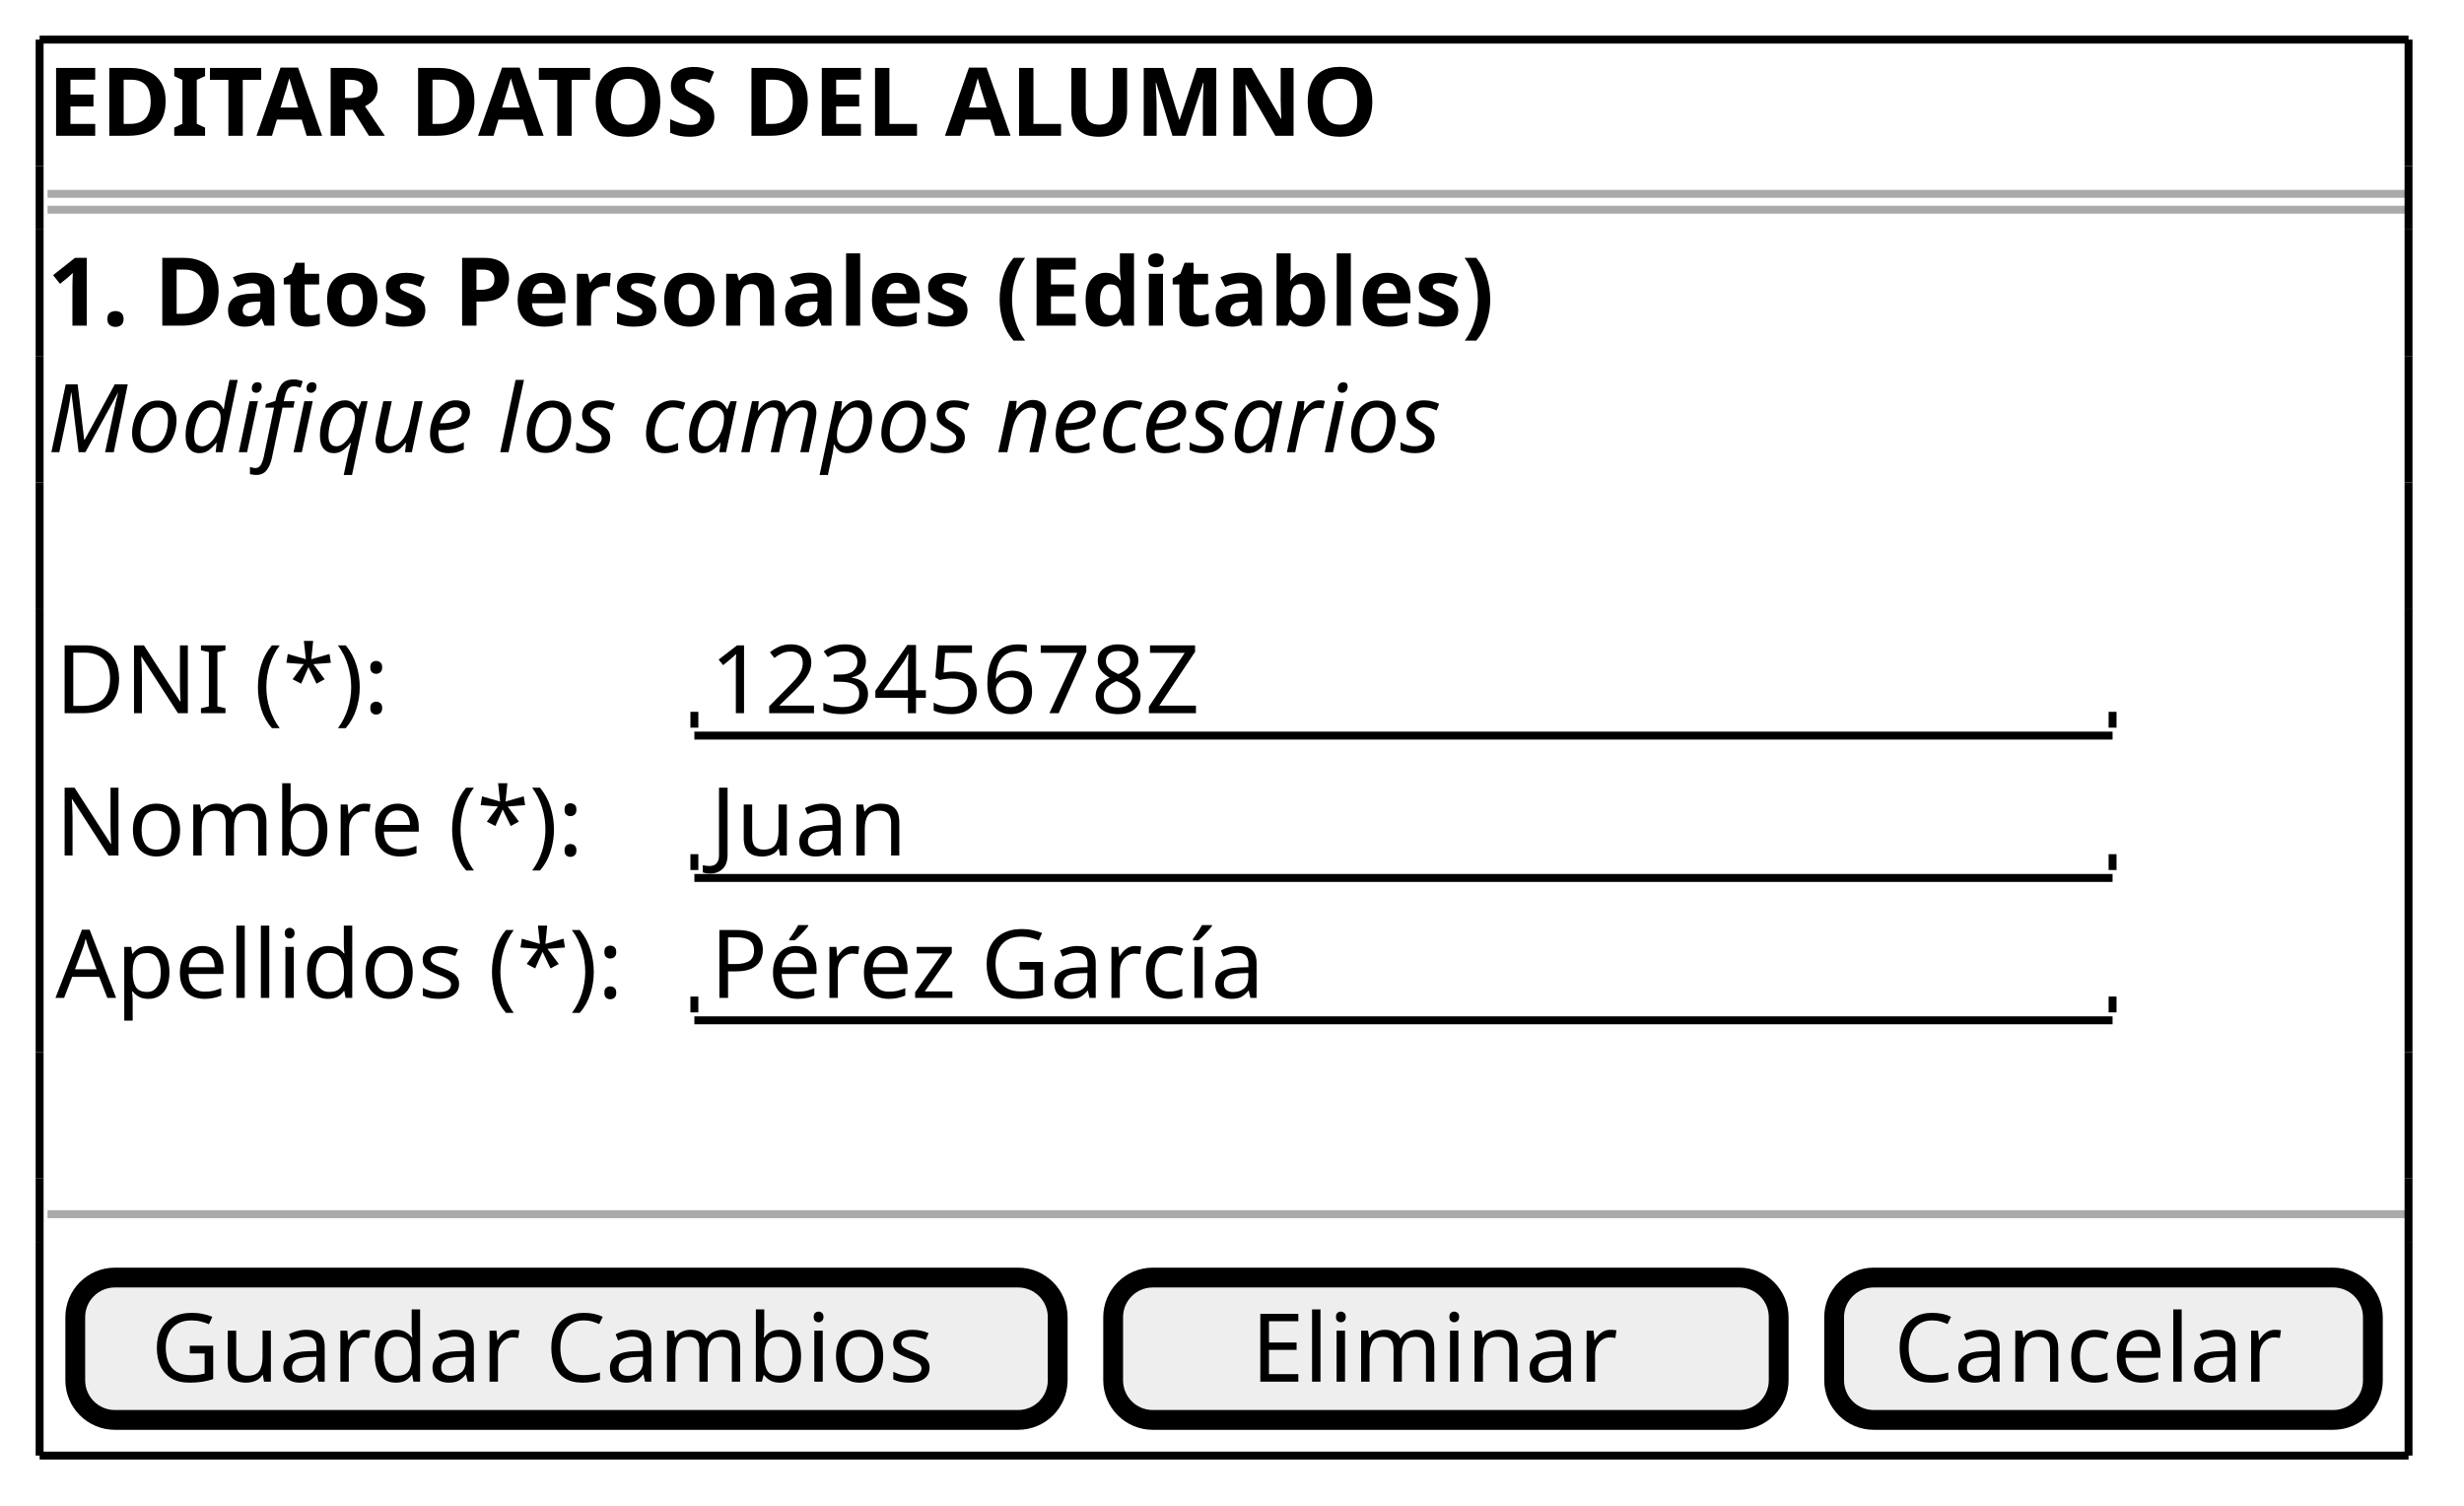
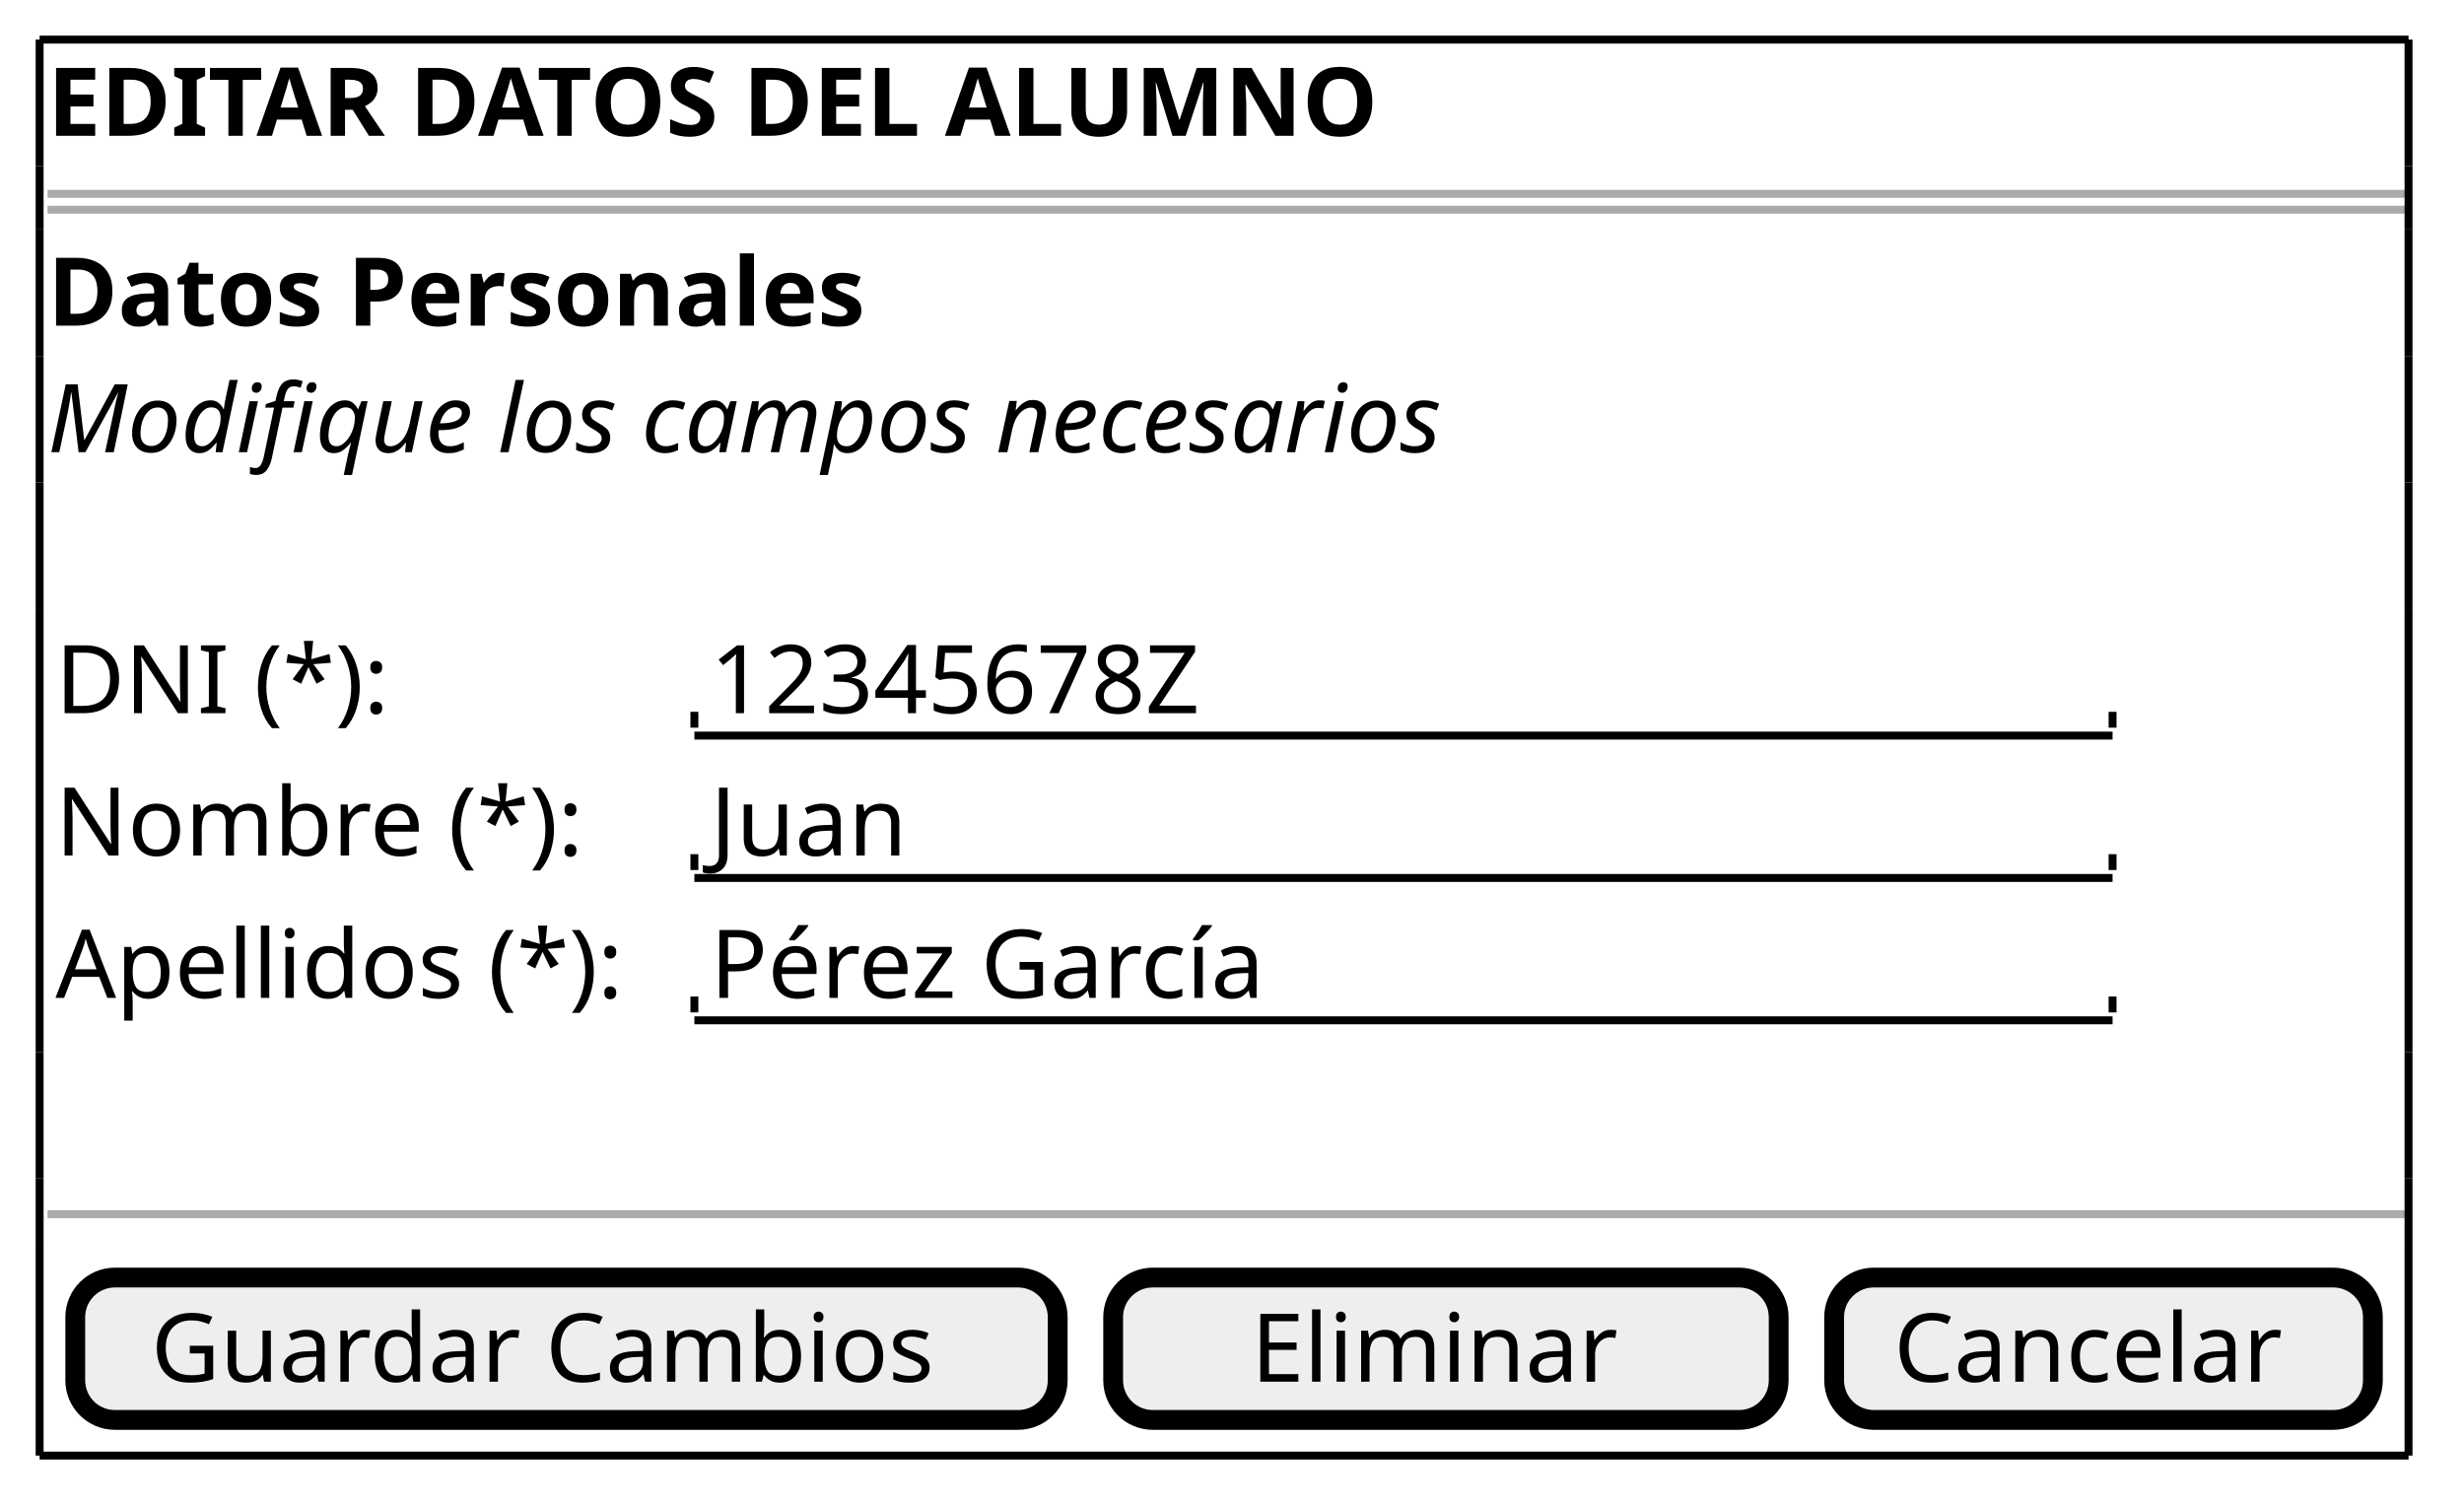
<svg xmlns="http://www.w3.org/2000/svg" contentStyleType="text/css" data-diagram-type="SALT" height="190px" preserveAspectRatio="none" style="width:311px;height:190px;background:#FFFFFF;" version="1.1" viewBox="0 0 311 190" width="311px" zoomAndPan="magnify">
  <defs />
  <g>
    <text fill="#000000" font-family="sans-serif" font-size="12" font-weight="bold" lengthAdjust="spacing" textLength="192.815" x="6" y="17.139">EDITAR DATOS DEL ALUMNO</text>
    <line style="stroke:#AAAAAA;stroke-width:1;" x1="6" x2="304" y1="24.469" y2="24.469" />
    <line style="stroke:#AAAAAA;stroke-width:1;" x1="6" x2="304" y1="26.469" y2="26.469" />
-     <text fill="#000000" font-family="sans-serif" font-size="12" font-weight="bold" lengthAdjust="spacing" textLength="212.584" x="6" y="41.107">1. Datos Personales (Editables)</text>
+     <text fill="#000000" font-family="sans-serif" font-size="12" font-weight="bold" lengthAdjust="spacing" textLength="117.633" x="6" y="41.107">Datos Personales</text>
    <text fill="#000000" font-family="sans-serif" font-size="12" font-style="italic" lengthAdjust="spacing" textLength="198.469" x="6" y="57.076">Modifique los campos necesarios</text>
    <text fill="#000000" font-family="sans-serif" font-size="12" lengthAdjust="spacing" textLength="44.977" x="7" y="90.014">DNI (*):</text>
    <text fill="#000000" font-family="sans-serif" font-size="12" lengthAdjust="spacing" textLength="69.299" x="89.643" y="90.014">12345678Z</text>
    <line style="stroke:#000000;stroke-width:1;" x1="87.643" x2="266.643" y1="92.844" y2="92.844" />
    <line style="stroke:#000000;stroke-width:1;" x1="87.643" x2="87.643" y1="89.844" y2="91.844" />
    <line style="stroke:#000000;stroke-width:1;" x1="266.643" x2="266.643" y1="89.844" y2="91.844" />
    <text fill="#000000" font-family="sans-serif" font-size="12" lengthAdjust="spacing" textLength="71.162" x="7" y="107.982">Nombre (*):</text>
    <text fill="#000000" font-family="sans-serif" font-size="12" lengthAdjust="spacing" textLength="26.104" x="89.643" y="107.982">Juan</text>
    <line style="stroke:#000000;stroke-width:1;" x1="87.643" x2="266.643" y1="110.812" y2="110.812" />
    <line style="stroke:#000000;stroke-width:1;" x1="87.643" x2="87.643" y1="107.812" y2="109.812" />
    <line style="stroke:#000000;stroke-width:1;" x1="266.643" x2="266.643" y1="107.812" y2="109.812" />
    <text fill="#000000" font-family="sans-serif" font-size="12" lengthAdjust="spacing" textLength="77.643" x="7" y="125.951">Apellidos (*):</text>
    <text fill="#000000" font-family="sans-serif" font-size="12" lengthAdjust="spacing" textLength="75.92" x="89.643" y="125.951">Pérez García</text>
    <line style="stroke:#000000;stroke-width:1;" x1="87.643" x2="266.643" y1="128.781" y2="128.781" />
    <line style="stroke:#000000;stroke-width:1;" x1="87.643" x2="87.643" y1="125.781" y2="127.781" />
    <line style="stroke:#000000;stroke-width:1;" x1="266.643" x2="266.643" y1="125.781" y2="127.781" />
    <line style="stroke:#AAAAAA;stroke-width:1;" x1="6" x2="304" y1="153.25" y2="153.25" />
    <rect fill="#EEEEEE" height="17.969" rx="5" ry="5" style="stroke:#000000;stroke-width:2.5;" width="124" x="9.5" y="161.25" />
    <text fill="#000000" font-family="sans-serif" font-size="12" lengthAdjust="spacing" textLength="104.877" x="19.061" y="174.389">Guardar Cambios</text>
    <rect fill="#EEEEEE" height="17.969" rx="5" ry="5" style="stroke:#000000;stroke-width:2.5;" width="84" x="140.5" y="161.25" />
    <text fill="#000000" font-family="sans-serif" font-size="12" lengthAdjust="spacing" textLength="49.166" x="157.917" y="174.389">Eliminar</text>
    <rect fill="#EEEEEE" height="17.969" rx="5" ry="5" style="stroke:#000000;stroke-width:2.5;" width="68" x="231.5" y="161.25" />
    <text fill="#000000" font-family="sans-serif" font-size="12" lengthAdjust="spacing" textLength="52.94" x="239.03" y="174.389">Cancelar</text>
    <line style="stroke:#000000;stroke-width:1;" x1="5" x2="304" y1="5" y2="5" />
    <line style="stroke:#000000;stroke-width:1;" x1="5" x2="304" y1="183.719" y2="183.719" />
    <line style="stroke:#000000;stroke-width:1;" x1="5" x2="5" y1="5" y2="20.969" />
    <line style="stroke:#000000;stroke-width:1;" x1="304" x2="304" y1="5" y2="20.969" />
    <line style="stroke:#000000;stroke-width:1;" x1="5" x2="5" y1="148.75" y2="156.75" />
    <line style="stroke:#000000;stroke-width:1;" x1="304" x2="304" y1="148.75" y2="156.75" />
    <line style="stroke:#000000;stroke-width:1;" x1="5" x2="5" y1="76.875" y2="132.781" />
    <line style="stroke:#000000;stroke-width:1;" x1="304" x2="304" y1="76.875" y2="132.781" />
    <line style="stroke:#000000;stroke-width:1;" x1="5" x2="5" y1="44.938" y2="60.906" />
    <line style="stroke:#000000;stroke-width:1;" x1="304" x2="304" y1="44.938" y2="60.906" />
    <line style="stroke:#000000;stroke-width:1;" x1="5" x2="5" y1="20.969" y2="28.969" />
    <line style="stroke:#000000;stroke-width:1;" x1="304" x2="304" y1="20.969" y2="28.969" />
    <line style="stroke:#000000;stroke-width:1;" x1="5" x2="5" y1="156.75" y2="183.719" />
    <line style="stroke:#000000;stroke-width:1;" x1="304" x2="304" y1="156.75" y2="183.719" />
    <line style="stroke:#000000;stroke-width:1;" x1="5" x2="5" y1="132.781" y2="148.75" />
    <line style="stroke:#000000;stroke-width:1;" x1="304" x2="304" y1="132.781" y2="148.75" />
    <line style="stroke:#000000;stroke-width:1;" x1="5" x2="5" y1="60.906" y2="76.875" />
    <line style="stroke:#000000;stroke-width:1;" x1="304" x2="304" y1="60.906" y2="76.875" />
    <line style="stroke:#000000;stroke-width:1;" x1="5" x2="5" y1="28.969" y2="44.938" />
    <line style="stroke:#000000;stroke-width:1;" x1="304" x2="304" y1="28.969" y2="44.938" />
  </g>
</svg>
